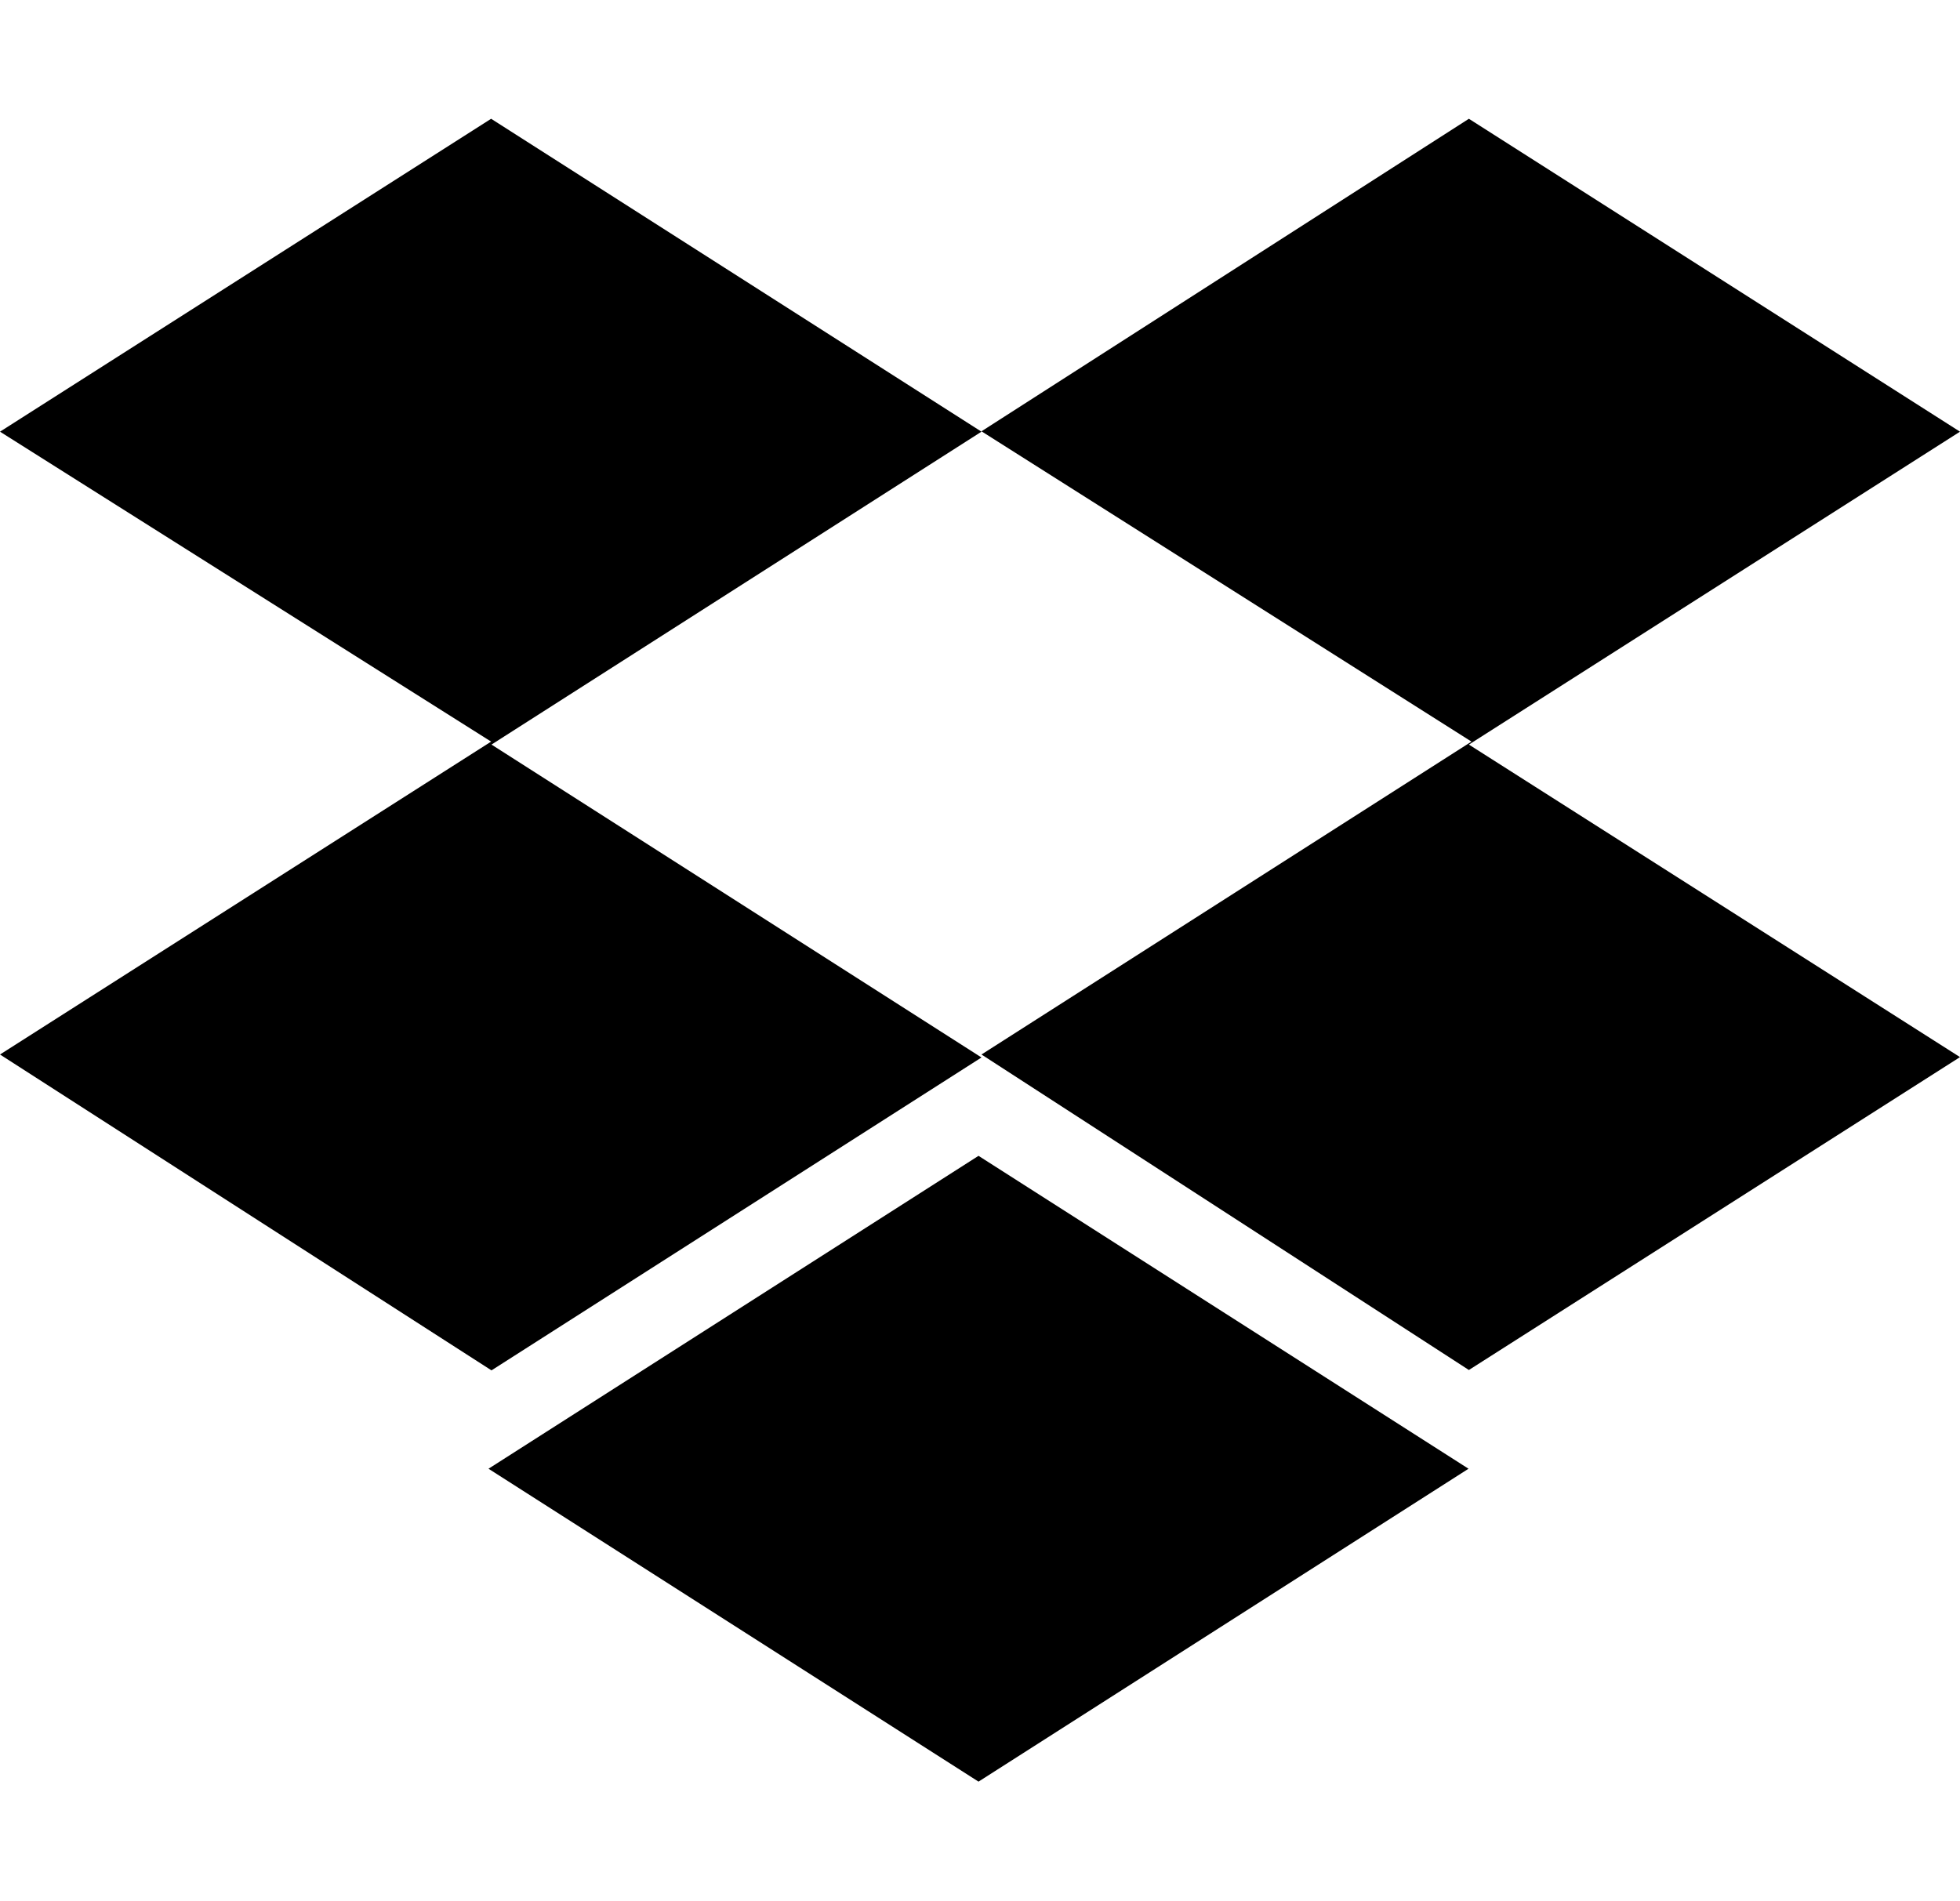
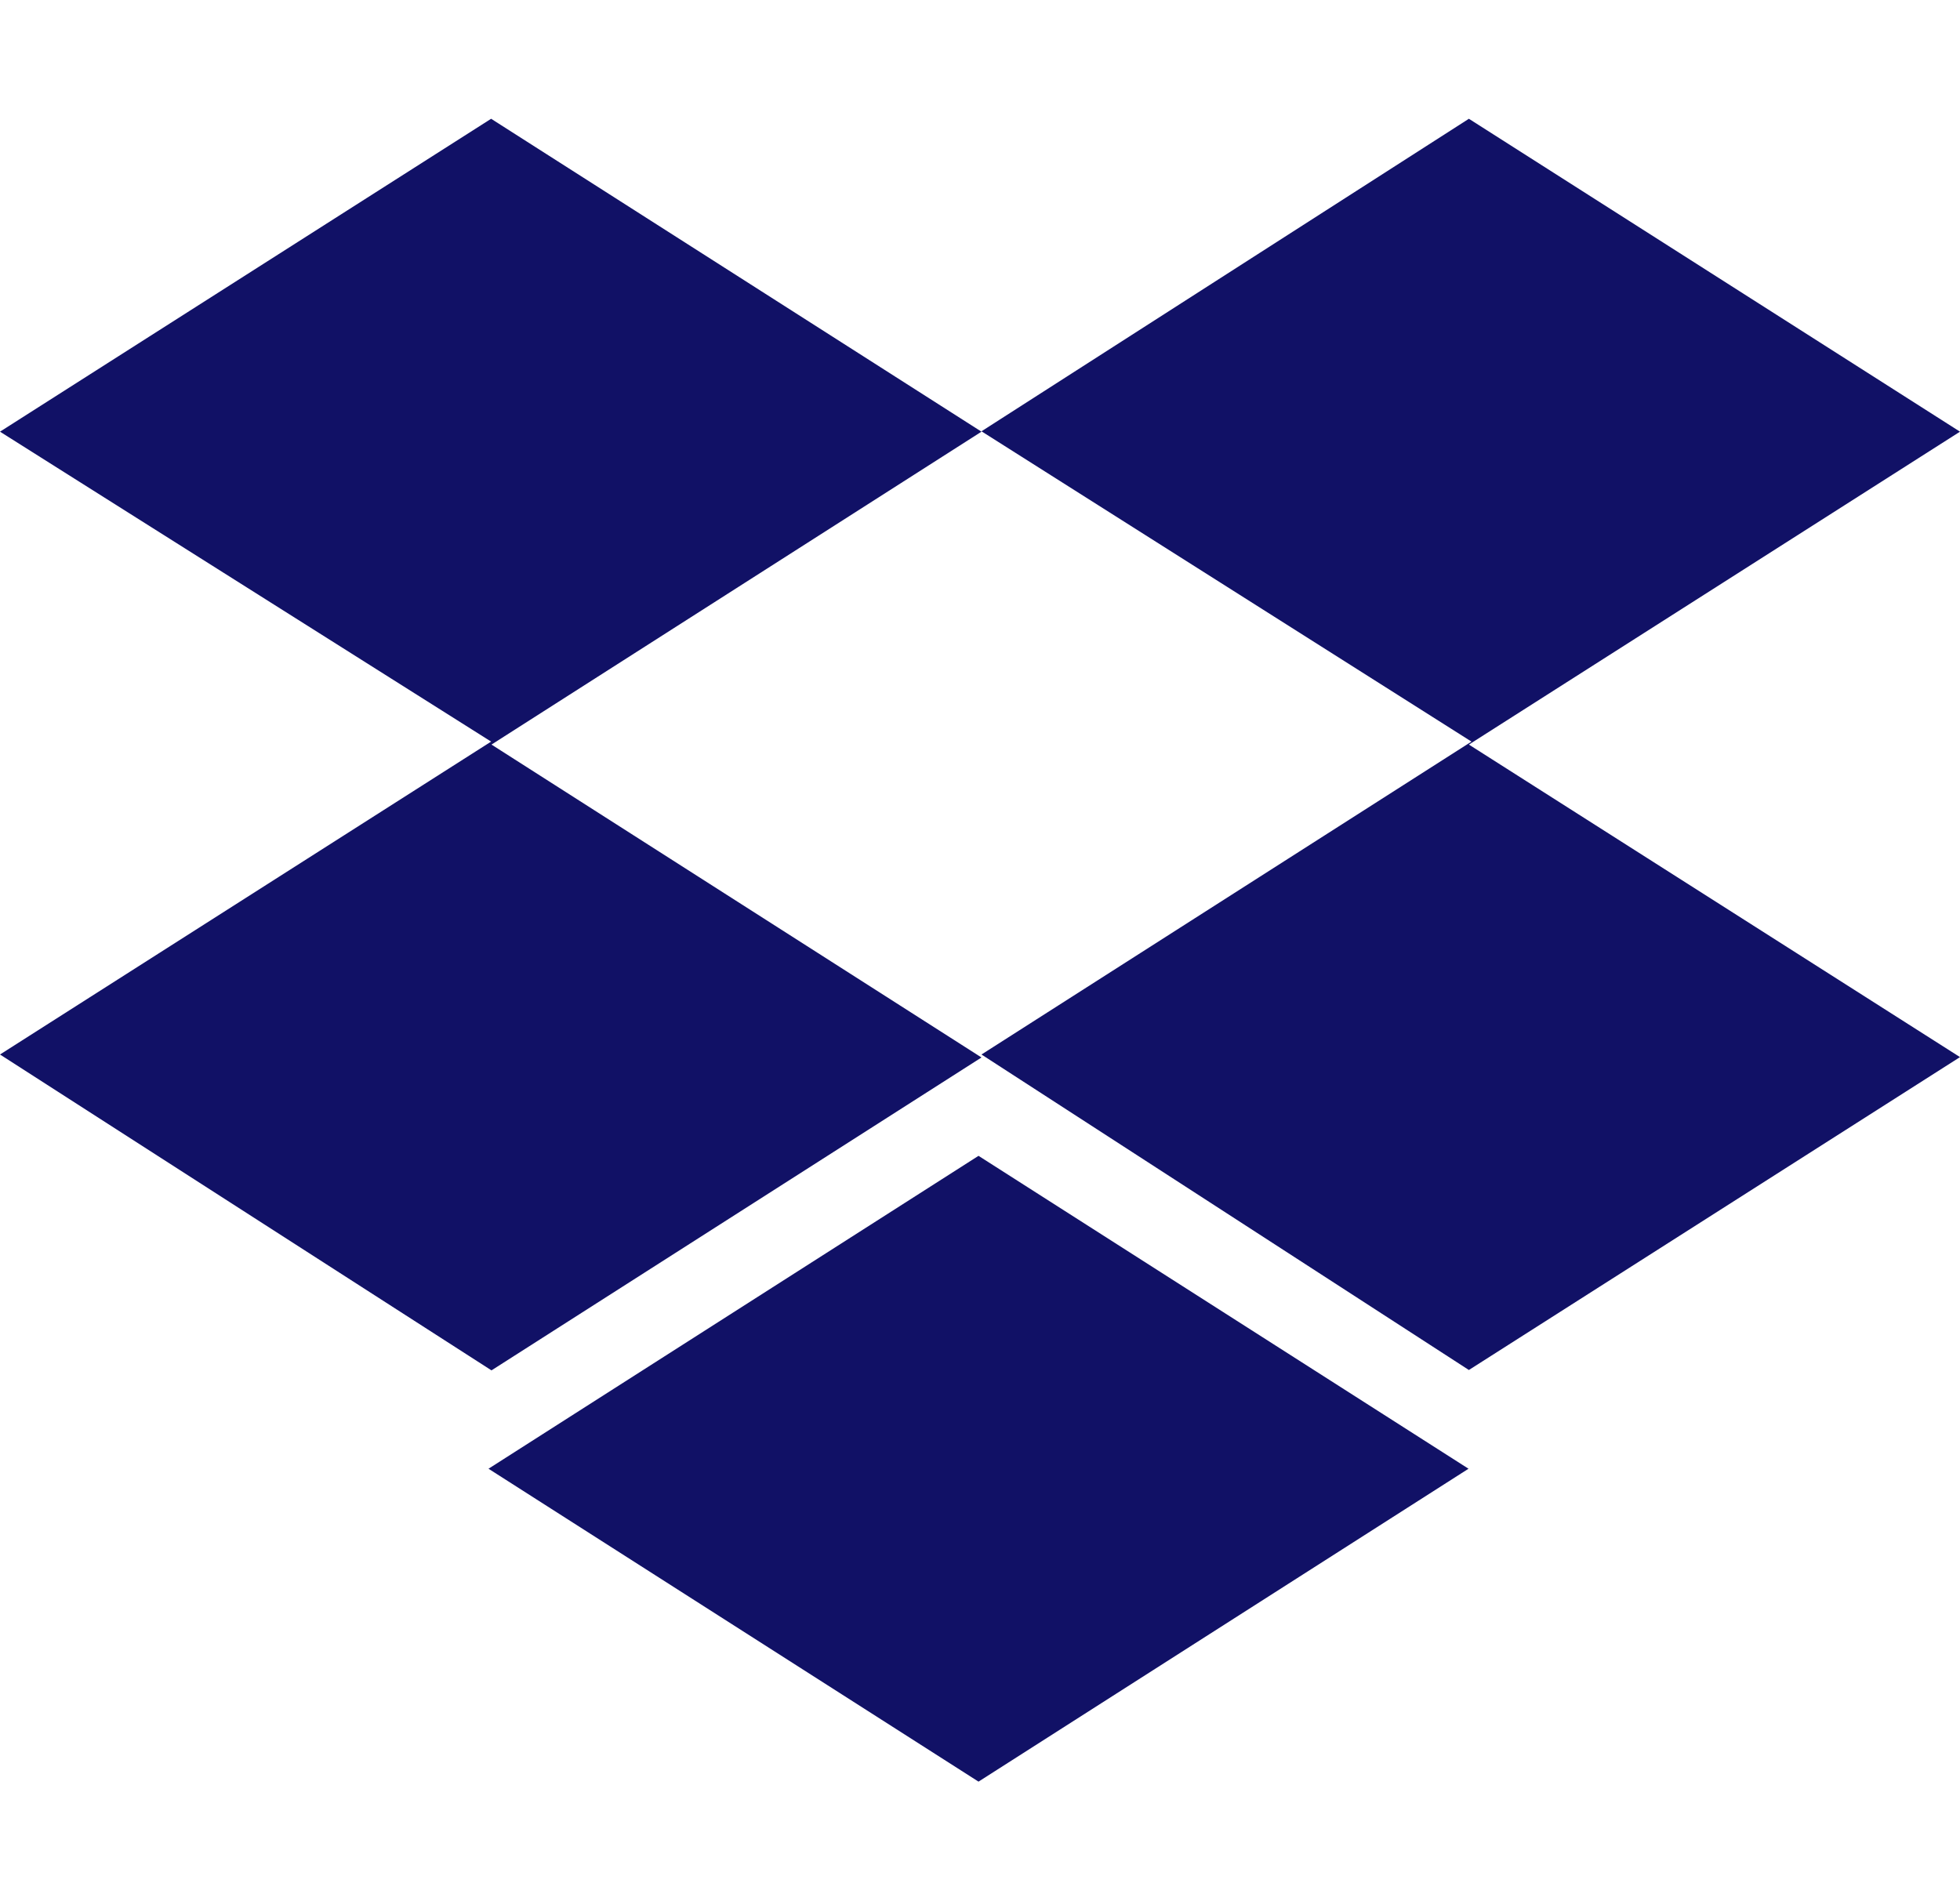
<svg xmlns="http://www.w3.org/2000/svg" aria-hidden="true" focusable="false" data-prefix="fab" data-icon="dropbox" class="svg-inline--fa fa-dropbox fa-w-17" role="img" viewBox="0 0 528 512">
-   <path fill="currentColor" d="M264.4 116.3l-132 84.3 132 84.3-132 84.3L0 284.1l132.3-84.3L0 116.3 132.3 32l132.1 84.3zM131.6 395.7l132-84.3 132 84.3-132 84.3-132-84.3zm132.8-111.6l132-84.3-132-83.6L395.7 32 528 116.3l-132.3 84.3L528 284.8l-132.3 84.3-131.3-85z" />
+   <path fill="#111166" d="M264.4 116.3l-132 84.3 132 84.3-132 84.3L0 284.1l132.3-84.3L0 116.3 132.3 32l132.1 84.3zM131.6 395.7l132-84.3 132 84.3-132 84.3-132-84.3zm132.8-111.6l132-84.3-132-83.6L395.7 32 528 116.3l-132.3 84.3L528 284.8l-132.3 84.3-131.3-85z" />
</svg>
